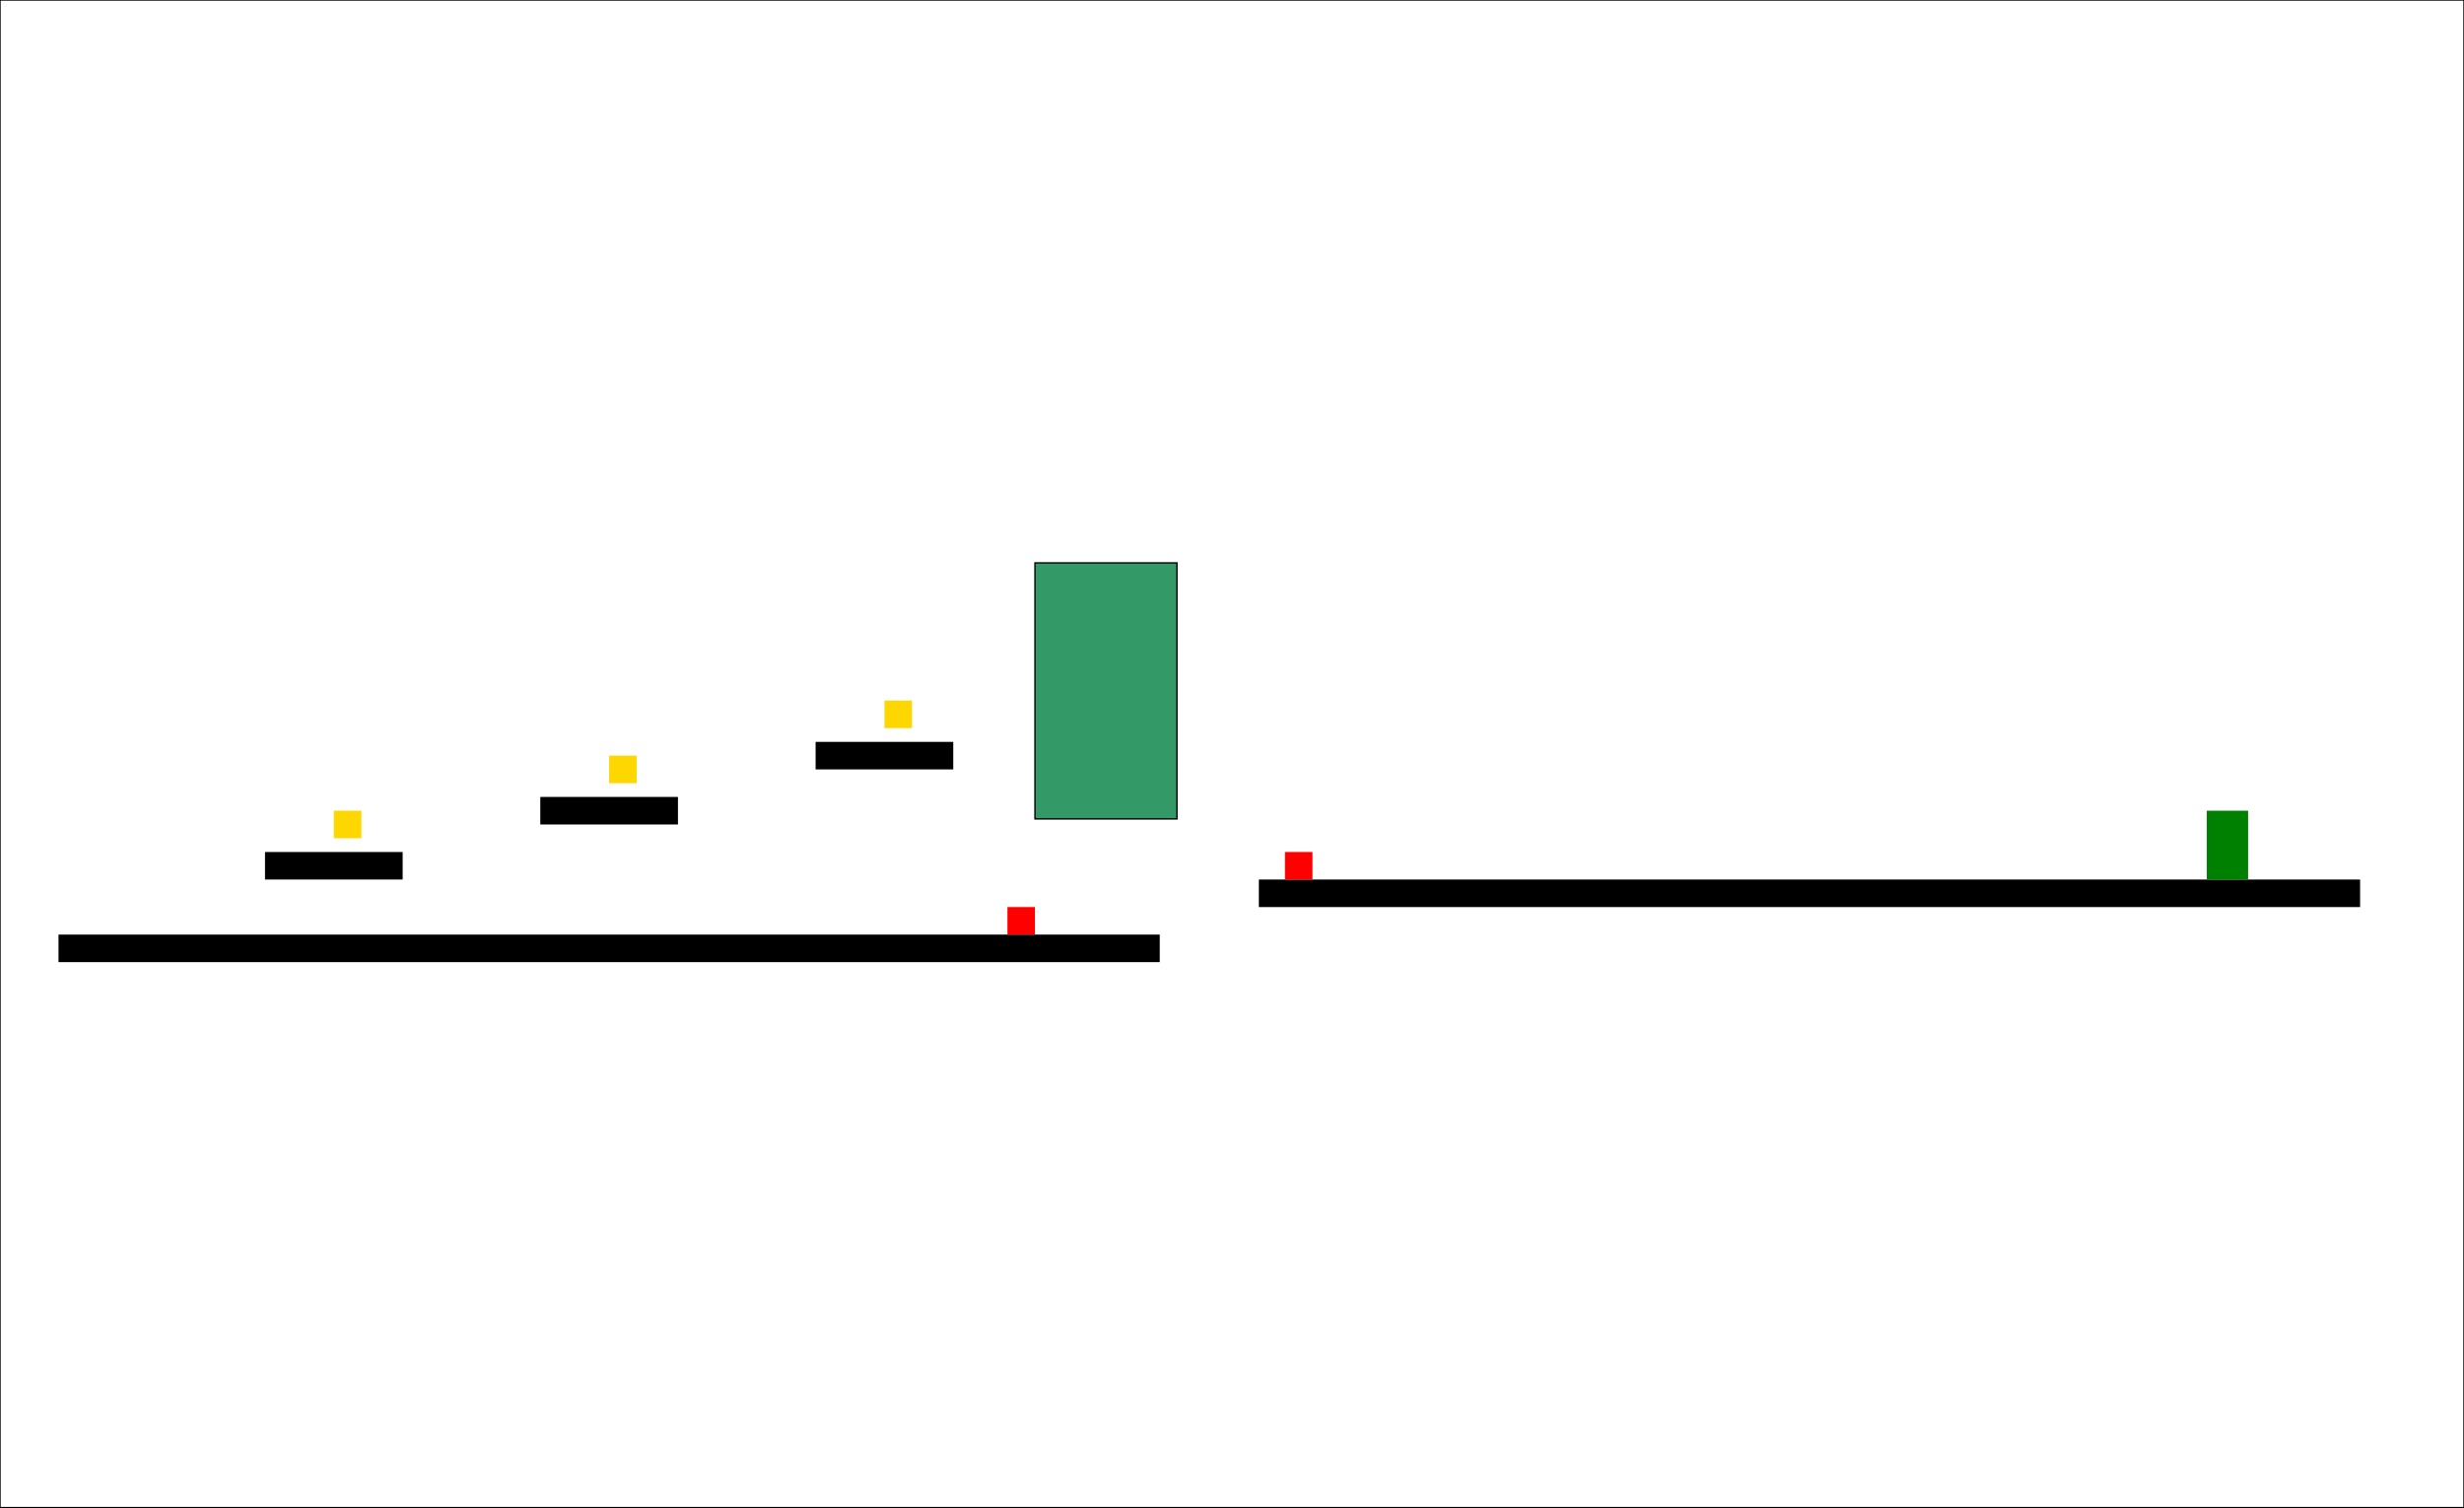
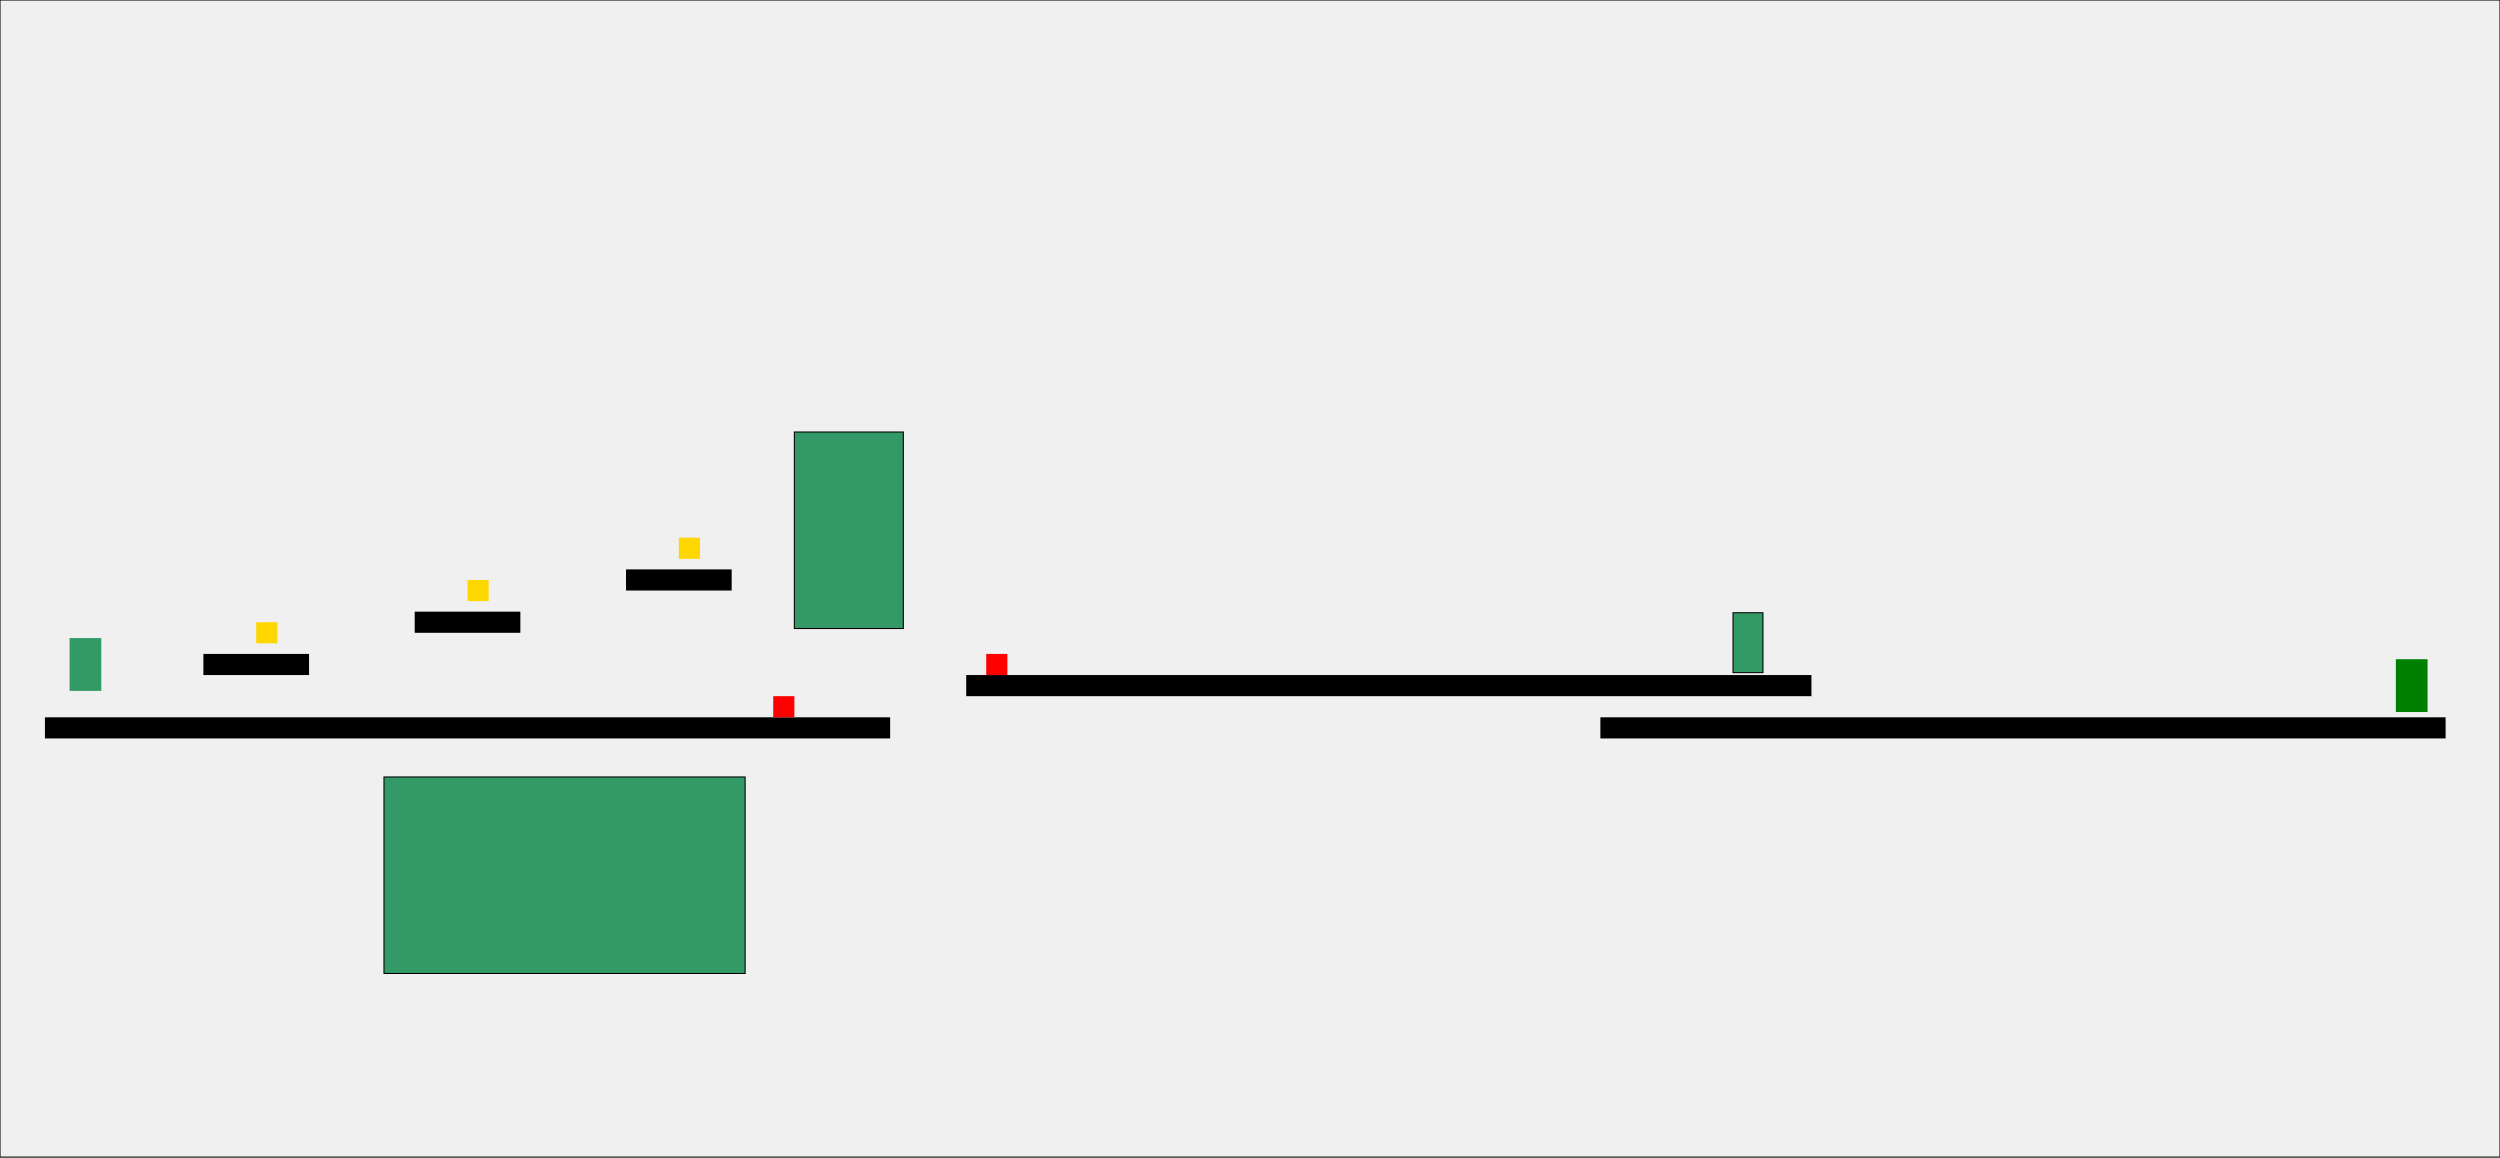
- <svg xmlns="http://www.w3.org/2000/svg" id="Layer_1" version="1.1" viewBox="0 0 1789.99 1095.19">
+ <svg xmlns="http://www.w3.org/2000/svg" id="Layer_1" version="1.1" viewBox="0 0 2366.23 1095.19">
  <defs>
    <style>
-       .st0 {
-         fill: #fff;
+       .st0, .st1 {
+         fill: #396;
      }

-       .st0, .st1, .st2 {
+       .st2 {
+         fill: green;
+       }
+ 
+       .st1, .st3 {
        stroke: #000;
        stroke-miterlimit: 10;
      }

      .st3 {
-         fill: green;
-       }
- 
-       .st1 {
-         fill: #396;
-       }
- 
-       .st2 {
-         fill: #3f6;
+         fill: none;
      }

      .st4 {
        fill: red;
      }

      .st5 {
        fill: gold;
      }
+ 
+       .st6 {
+         display: none;
+       }
    </style>
  </defs>
-   <g id="border">
-     <rect id="_x3C_Rectangle_x3E_" class="st0" y="0" width="1789.99" height="1095.19" />
+   <g id="scenes">
+     <rect class="st1" x="751.86" y="408.89" width="103.14" height="186" />
  </g>
  <g id="platforms">
    <rect x="42.51" y="678.93" width="800" height="20" />
    <rect x="192.51" y="618.93" width="100" height="20" />
    <rect x="392.51" y="578.93" width="100" height="20" />
    <rect x="592.51" y="538.93" width="100" height="20" />
    <rect x="914.51" y="638.93" width="800" height="20" />
+     <rect x="1514.75" y="678.93" width="800" height="20" />
  </g>
  <g id="collectables">
    <rect class="st5" x="242.51" y="588.93" width="20" height="20" />
    <rect class="st5" x="442.51" y="548.93" width="20" height="20" />
    <rect class="st5" x="642.51" y="508.93" width="20" height="20" />
  </g>
  <g id="checkpoints">
-     <rect class="st3" x="1603.14" y="588.93" width="30" height="50" />
+     <rect class="st2" x="2267.65" y="623.93" width="30" height="50" />
+   </g>
+   <g id="startpoint">
+     <rect class="st0" x="65.87" y="603.93" width="30" height="50" />
  </g>
  <g id="enemies">
    <rect class="st4" x="933.46" y="618.93" width="20" height="20" />
    <rect class="st4" x="731.86" y="658.93" width="20" height="20" />
  </g>
-   <g id="scenes">
-     <rect class="st1" x="751.86" y="408.89" width="103.14" height="186" />
-   </g>
  <g id="npcs">
    <g id="npc">
      <g id="show">
-         <rect class="st1" x="2068.33" y="597.5" width="28.35" height="56.69" />
+         <rect class="st1" x="1640.28" y="579.96" width="28.35" height="56.69" />
      </g>
      <g id="hide" class="st6">
-         <rect x="2065.71" y="567.91" width="35.01" height="25.6" />
-         <path class="st4" d="M2080.51,583.43h1.83v-4.85h-1.83v-1.48h5.42v1.48h-1.83v4.85h1.83v1.48h-5.42v-1.48Z" />
+         <rect x="1637.66" y="550.37" width="35.01" height="25.6" />
+         <path class="st4" d="M1652.46,565.89h1.83v-4.85h-1.83v-1.48h5.42v1.48h-1.83v4.85h1.83v1.48h-5.42v-1.48Z" />
      </g>
    </g>
  </g>
+   <g id="border">
+     <rect id="_x3C_Rectangle_x3E_" class="st3" y="0" width="2366.23" height="1095.19" />
+   </g>
+   <g id="scenes1" data-name="scenes">
+     <rect class="st1" x="363.43" y="735.39" width="341.83" height="186" />
+   </g>
</svg>
